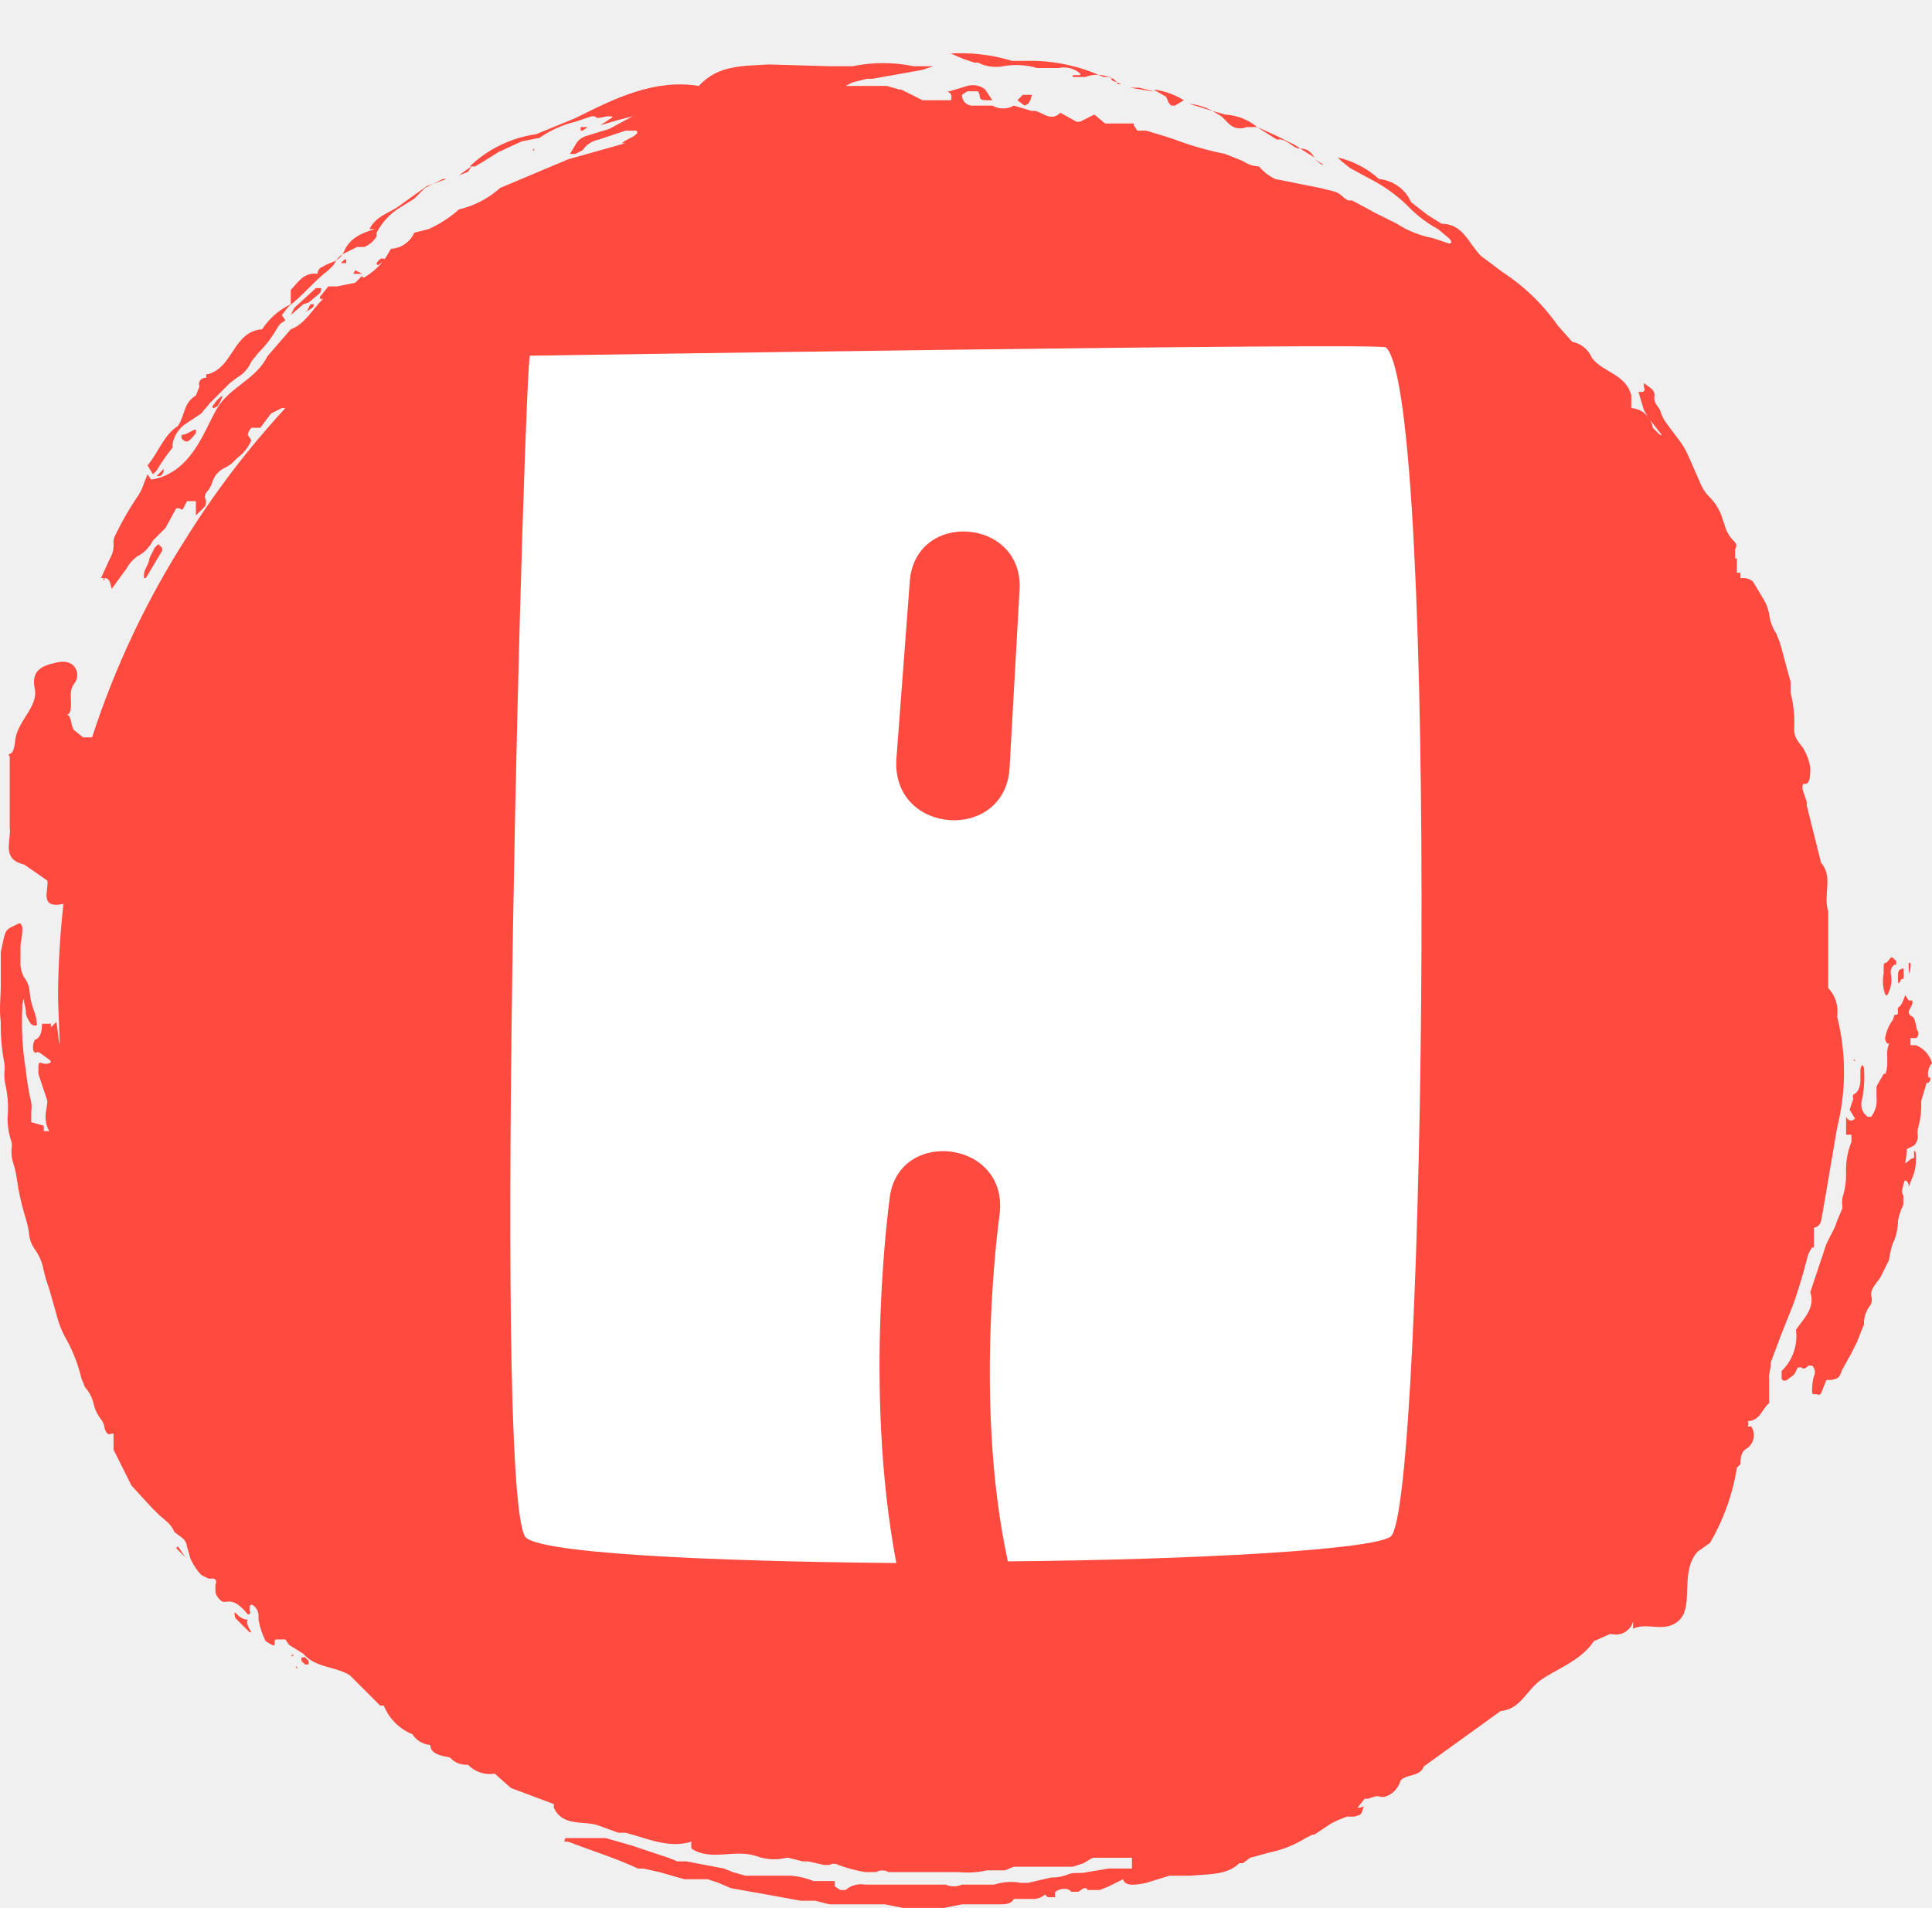
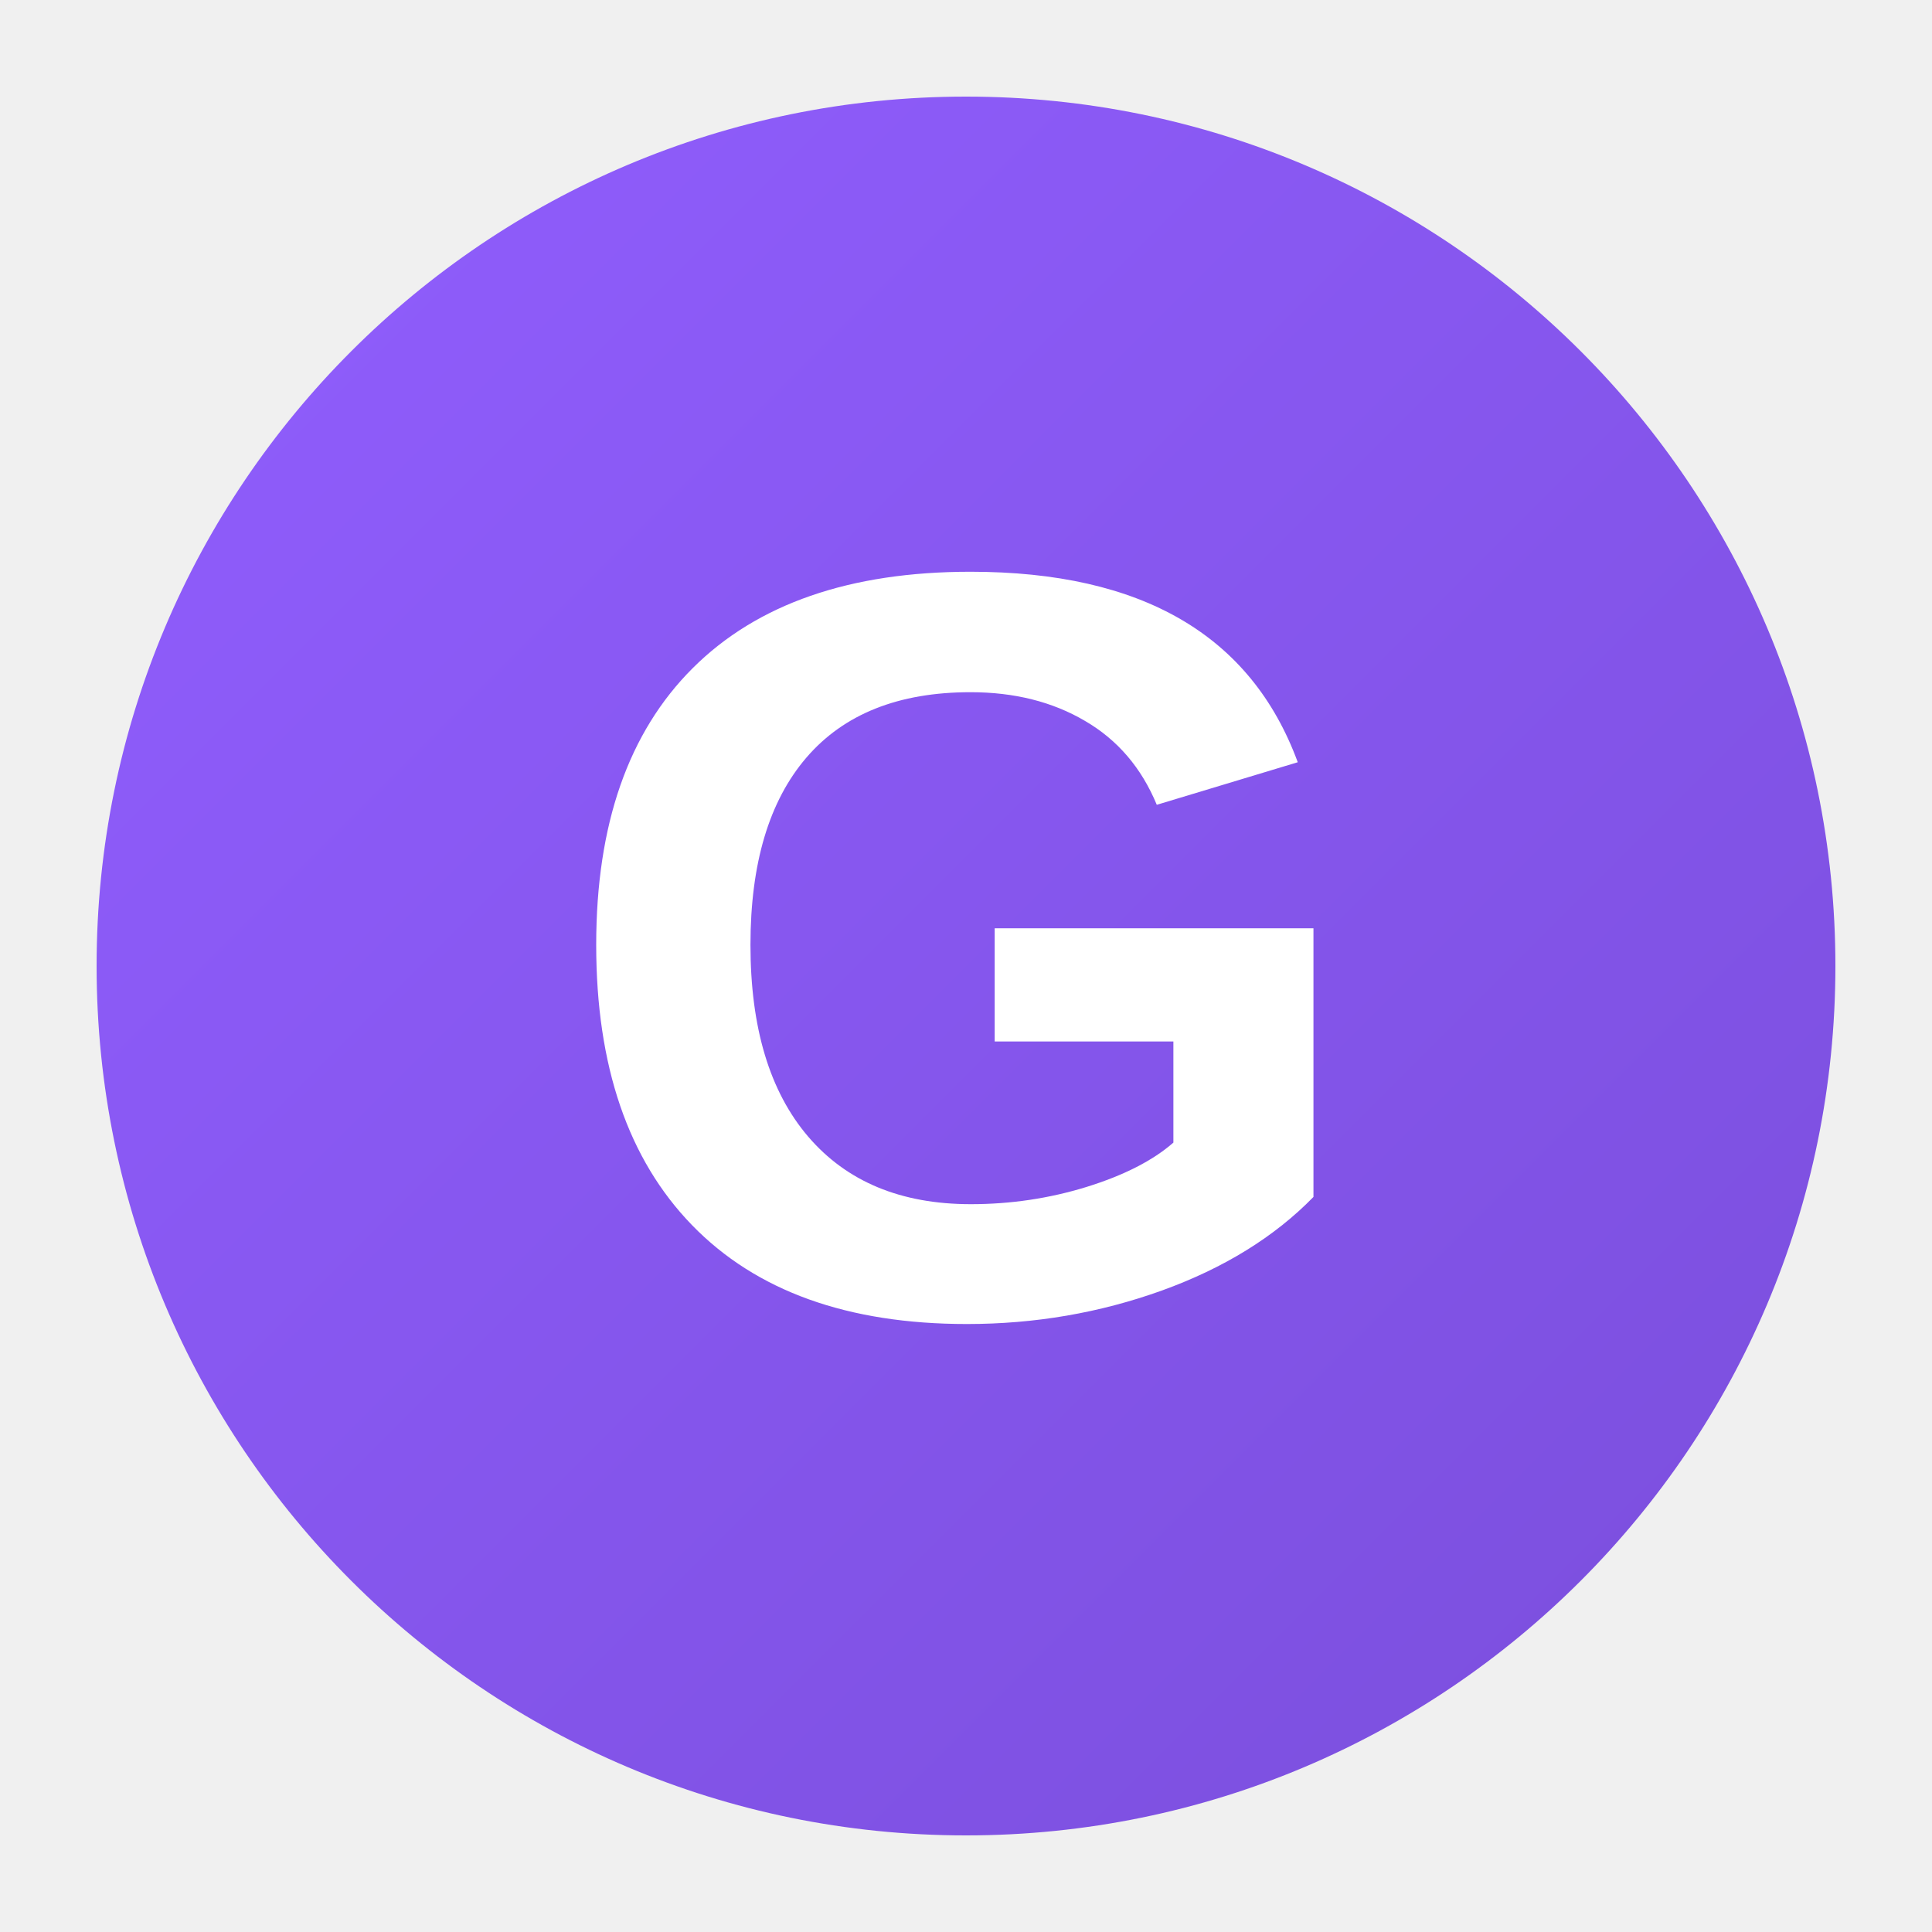
- <svg xmlns="http://www.w3.org/2000/svg" width="308.761" height="304.916" viewBox="0 0 106.008 104.687" class="css-1j8o68f" version="1.1" id="svg23">
-   <defs id="SvgjsDefs2684" />
-   <g id="SvgjsG2685" featurekey="rootContainer" transform="matrix(0.9820593,0,0,0.9820593,-0.05456052,0)" fill="#ff4a3f">
-     <g id="g17">
-       <path d="M19.8 15.3h.5l-.4-.2zm.5.1zm.8-.7c0 .1 0 .1.1.1l.4-.3c-.2-.1-.3-.1-.5.2zm.4-.2zm-4.1 2.3zm-.2.6l.3-.2c.1-.1.1-.2.1-.2h-.2l-.2.4c-.1-.1-.1 0 0 0zm2.2-2.9h-.1l-.2.2h.3zm-2.1 2.4l.6-.5c.1-.1.1-.2.1-.3h-.3l-1.2 1.1-.2.4.7-.6zm-1.1.8z" id="path3" />
-       <path d="M9.7 25v-.2a1.7 1.7 0 0 1 .7-1.1l.9-.6.5-.6.7-.7.4-.4.4-.3a1.9 1.9 0 0 0 .8-.9l.4-.5a5.9 5.9 0 0 0 1-1.3l.2-.3.3-.2-.2-.3.4-.5c.8-.6 1.4-1.4 2.2-2l.3-.3a1.4 1.4 0 0 1 .5-.6l.8-.4h.4a1.4 1.4 0 0 0 .7-.6V13a3.5 3.5 0 0 1 1.3-1.4l.8-.5.2-.2.4-.4 1-.5h.2l-1.1.4-1.4 1c-.6.5-1.4.6-1.8 1.4h.3c-.7.2-1.4.5-1.7 1.2s-.8.6-1.2.9a.4.4 0 0 0-.3.4c-.8-.1-1.1.5-1.5.9v.8a3.9 3.9 0 0 0-1.6 1.4c-1.6.1-1.6 2.1-3 2.5h-.1a.2.2 0 0 0 0 .2c-.3 0-.5.2-.4.5l-.2.5c-.7.4-.6 1.1-1 1.7-.8.5-1.1 1.5-1.7 2.2l.3.5.2-.2a11.6 11.6 0 0 1 .9-1.3zM53.9 3.3l.6.2h.2a2.2 2.2 0 0 0 1.4.2 4.1 4.1 0 0 1 1.9.1h1.2a1.4 1.4 0 0 1 1.2.3.1.1 0 0 1 0 .1H60a.1.1 0 0 0 0 .1h.7a1.8 1.8 0 0 1 1.3 0c.2 0 .1.1.2.2l.5.2h-.2c-.2-.4-.5-.4-.8-.4a9.7 9.7 0 0 0-4.3-.9h-.8A9.8 9.8 0 0 0 53 3h.2zm7.3 3.1zM50.3 4.7zm10.9 1.7h.2-.2zM19 14.7zm32.1-10zm17.6 2.2a.9.9 0 0 0 1 .2h.6a3.1 3.1 0 0 0-1.8-.7l-.7-.2.5.3zm-3.4-1.3c0 .1.1.2.2.3h.2l.5-.3a4.2 4.2 0 0 0-1.7-.6l.7.4zm7.4 2.7l.8.5c-.2-.3-.4-.5-.8-.5z" id="path5" />
-       <path d="M99 76.1l.6-1.6.6-1.5c.2-.5.6-1.8.8-2.6a1.7 1.7 0 0 1 .3-.7h.1v-1.1c.5-.1.4-.6.5-.9l.8-4.7a12.7 12.7 0 0 0 0-6.2 1.9 1.9 0 0 0-.5-1.6v-4.3c-.3-.9.3-1.9-.4-2.7L101 45a.4.4 0 0 0 0-.2l-.2-.6a.5.5 0 0 1 0-.4h.1c.3 0 .3-.5.3-.9a3 3 0 0 0-.4-1.1l-.3-.4a1.1 1.1 0 0 1-.2-.7 6.7 6.7 0 0 0-.2-2v-.6c-.2-.7-.4-1.5-.6-2.2l-.2-.5a2.5 2.5 0 0 1-.4-1.1 2.5 2.5 0 0 0-.3-.8l-.6-1a.8.8 0 0 0-.6-.2h-.1V32h-.2v-.8H97V31a.4.4 0 0 0 0-.1v-.2c.1-.2.1-.3-.1-.5a1.8 1.8 0 0 1-.4-.6l-.2-.6a2.9 2.9 0 0 0-.7-1.2 2.2 2.2 0 0 1-.5-.7l-.7-1.6a4.3 4.3 0 0 0-.6-1l-.6-.8a2.4 2.4 0 0 1-.4-.8l-.2-.3a.6.6 0 0 1-.1-.5.5.5 0 0 0-.2-.4l-.4-.3v.2c.1.2 0 .3-.1.3h-.2l.3 1 .3.5.7.9h-.1l-.2-.2-.2-.2a1.3 1.3 0 0 0-1.2-1.1v-.7c-.3-1.2-1.6-1.3-2.2-2.1a1.5 1.5 0 0 0-1.1-.9l-.8-.9a11.3 11.3 0 0 0-3.1-3l-.8-.6-.4-.3c-.7-.7-1-1.8-2.2-1.8l-.8-.5-.9-.7a2.2 2.2 0 0 0-1.8-1.3 5.1 5.1 0 0 0-2.3-1.2l.2.2.5.4 1.3.7a8.5 8.5 0 0 1 2.1 1.6 6.8 6.8 0 0 0 1.5 1.1l.6.5c.1.1.2.2.1.3H81l-.9-.3a5.6 5.6 0 0 1-2-.8l-1.2-.6-1.3-.7h-.2c-.3-.1-.4-.4-.8-.5l-.8-.2-2.5-.5a2.6 2.6 0 0 1-.9-.7 1.7 1.7 0 0 1-.9-.3l-1-.4a18.1 18.1 0 0 1-2.8-.8l-.6-.2-1-.3h-.5l-.2-.3v-.1h-1.6l-.6-.5-.4.2-.4.2h-.2l-.9-.5c-.6.6-1.1-.2-1.6-.1l-1-.3a1.2 1.2 0 0 1-1.2 0h-1.2a.6.6 0 0 1-.5-.6l.3-.2h.6a.7.7 0 0 1 .1.3c0 .2.2.2.5.2h.2l-.4-.6a1.1 1.1 0 0 0-1-.2l-1 .3H53c.3.2.2.3.2.5h-1.6l-.4-.2-.8-.4h-.1l-.7-.2h-2.3l.4-.2.8-.2h.3l1.7-.3 1.1-.2.6-.2h-1.1a8.4 8.4 0 0 0-3.4 0h-1.3L43 3.6c-1.4.1-2.8 0-3.9 1.2-2.5-.4-4.7.7-6.9 1.8l-2.2.9a6.7 6.7 0 0 0-3.7 1.8h.3l.5-.3.8-.5 1.3-.6 1-.2a6 6 0 0 1 2-.9l.9-.3h.2c.1.2.5 0 .7 0h.2c.1 0 .1.1 0 .1l-.6.4 1-.3.8-.2-1.3.7-1.3.4a1 1 0 0 0-.6.5l-.3.5h.3l.4-.2a1.4 1.4 0 0 1 .9-.6l1.5-.5h.5a.1.1 0 0 1 .1.2c-.2.2-.6.3-.8.5h.2l-3.2.9-3.8 1.6a5.2 5.2 0 0 1-2.3 1.2 6.6 6.6 0 0 1-1.7 1.1l-.8.2a1.5 1.5 0 0 1-1.3.9l-.3.5a3.7 3.7 0 0 1-1.2 1.1h-.1v-.1l-.2.2-.2.2-1 .2h-.5l-.4.5c-.1.1-.1.2 0 .2h.1c-.6.6-1 1.4-1.8 1.7L15 19.9c-.6 1.2-1.8 1.6-2.6 2.6s-1.4 3.9-3.9 4.3l-.2-.3-.2.5a2.7 2.7 0 0 1-.4.8 16.9 16.9 0 0 0-1.2 2.1.8.8 0 0 0-.1.5 1.4 1.4 0 0 1-.2.8l-.5 1.1h.2c.3 0 .3.3.4.6l.8-1.1a2.2 2.2 0 0 1 .6-.7 2 2 0 0 0 .9-.9l.3-.3.4-.4.6-1.1h.2c.1.1.1.1.2 0l.2-.4h.5v.8l.5-.5a.5.5 0 0 0 0-.5.4.4 0 0 1 .1-.3 1.5 1.5 0 0 0 .3-.5 1.3 1.3 0 0 1 .8-.9l.3-.2.3-.3a2.4 2.4 0 0 0 .8-1l-.2-.3c0-.1.1-.3.2-.4h.5l.6-.8.6-.3h.2a48.8 48.8 0 0 0-5.5 7.2h-.1.1a48.4 48.4 0 0 0-5.3 11.2h-.5l-.5-.4c-.2-.2-.1-.7-.4-.9h.1c.3-.5-.1-1.2.3-1.7s.1-1.4-.9-1.2-1.5.5-1.3 1.5-1 1.8-1.1 2.9-.5.5-.3.9v3.9c.1.8-.5 1.8.8 2.1l1.3.9c.1.5-.5 1.6.9 1.3a49.2 49.2 0 0 0-.3 5c0 1.1.1 2.2.1 3.3v-.4c-.1-.4-.1-.8-.2-1.3l-.3.3v-.2h-.5c0 .5-.1.8-.4.9a.9.9 0 0 0-.1.5c0 .1.1.3.2.2s.4.2.7.4-.2.3-.4.2-.2.1-.2.3v.3l.5 1.5c0 .3-.1.6-.1.9a1.7 1.7 0 0 0 .2.8h-.3v-.3l-.7-.2v-.6a1.5 1.5 0 0 0 0-.5 14.6 14.6 0 0 1-.3-1.8 16.6 16.6 0 0 1-.2-3.5.9.9 0 0 1 .1-.5v.2a2.9 2.9 0 0 1 .1.5.8.8 0 0 0 .1.4c.1.2.2.4.4.4s.1-.1.1-.2a2.1 2.1 0 0 0-.1-.5 4.2 4.2 0 0 1-.3-1.3 1.5 1.5 0 0 0-.3-.7 1.6 1.6 0 0 1-.2-.9v-.8c0-.3.1-.6.1-.9a.5.5 0 0 0-.1-.4h-.1c-.8.4-.7.2-1 1.6V55c0 .7-.1 1.4 0 2.1a10.8 10.8 0 0 0 .2 2.3 1.8 1.8 0 0 1 0 .5 3.1 3.1 0 0 0 .1.9 5.9 5.9 0 0 1 .1 1.3 3.9 3.9 0 0 0 .2 1.7 1.2 1.2 0 0 1 0 .4 2.1 2.1 0 0 0 .1.8 4.9 4.9 0 0 1 .2.9 14 14 0 0 0 .5 2.2 5 5 0 0 1 .2 1 1.7 1.7 0 0 0 .3.7 2.9 2.9 0 0 1 .5 1.2 8.5 8.5 0 0 0 .3 1l.4 1.4a5.4 5.4 0 0 0 .6 1.5 8.5 8.5 0 0 1 .8 2.1l.2.5a2.1 2.1 0 0 1 .5 1 2.1 2.1 0 0 0 .4.8 1 1 0 0 1 .2.5c.1.3.2.4.4.3h.1v.9l.5 1 .5 1 1.1 1.2.4.4c.3.3.7.5.9 1l.4.3a.7.7 0 0 1 .3.5l.2.7a3.3 3.3 0 0 0 .6.9l.4.2h.3a.2.2 0 0 1 .1.3 2.5 2.5 0 0 0 0 .5.9.9 0 0 0 .4.5h.2c.4-.1.8.2 1.2.7h.1c0-.1.1-.1 0-.2v-.2c0-.1.1-.2.2-.1a.7.7 0 0 1 .3.6v.2a4.3 4.3 0 0 0 .4 1.2c.5.3.5.3.5.1s0-.2.2-.2h.4l.2.3.8.5c.7.8 1.8.7 2.6 1.2l1.7 1.7h.2a2.9 2.9 0 0 0 1.6 1.6 1.3 1.3 0 0 0 1 .6c0 .5.6.6 1.1.7a1.2 1.2 0 0 0 .8.4h.2a1.7 1.7 0 0 0 1.5.5l.9.8 2.4.9v.2c.5 1.1 1.7.7 2.5 1l1.1.4h.4c1.2.3 2.4.9 3.7.5a.7.7 0 0 0 0 .4c1.1.7 2.4 0 3.6.4a2.9 2.9 0 0 0 1.7.1h.1l.8.2h.3l.9.2h.3a.5.5 0 0 1 .5 0 7.9 7.9 0 0 0 1.5.4h.6a.7.7 0 0 1 .7 0h3.9a5 5 0 0 0 1.6-.1h1l.5-.2H60l.6-.2.5-.3h2.2v.6H62l-1.2.2c-.4.1-.7 0-1 .1a2.4 2.4 0 0 1-1 .2l-1.3.3h-.4a3.1 3.1 0 0 0-1.5.1h-1.8a1.1 1.1 0 0 1-.9 0h-4.5a1.3 1.3 0 0 0-1.1.3H47l-.3-.2v-.3h-1.2a4.1 4.1 0 0 0-1.3-.3h-2.5l-.7-.2-.5-.2-2.1-.4h-.5l-.5-.2-2.1-.7-1.4-.4h-2.2c-.1 0-.1.1-.1.2h.2c1.3.5 2.6.9 3.9 1.5h.3l.9.2 1.4.4h1.3l.6.2.7.3 1.7.3 1.1.2 1.1.2h.8l.8.2h3.1l1 .2h2.3l1-.2H56c.4 0 .6-.1.7-.3h1a1 1 0 0 0 .8-.3c-.1.1 0 .1.1.2h.4v-.2c0-.1 0-.1.2-.2s.6-.1.7.1h.4l.3-.2c.2 0 .2 0 .2.1h.7l.5-.2.8-.4c.1.3.4.4 1.3.2l1.3-.4h1.2c.9-.1 2 0 2.7-.7h.2l.4-.3 1.1-.3a6.1 6.1 0 0 0 2-.8l.4-.2h.1l.9-.6.4-.2.5-.2h.4c.4-.1.4-.1.5-.4s0-.1-.2-.1h-.1l.4-.5h.2c.3-.1.5-.2.7-.1h.2a1.3 1.3 0 0 0 .9-.9c.3-.4 1.1-.2 1.3-.8l4.3-3.1c1.1-.1 1.4-1.1 2.2-1.7s2.3-1.1 3-2.2l.9-.4h.1a1 1 0 0 0 1.2-.7v.4c.8-.4 1.8.3 2.6-.5s0-2.7 1-3.8l.7-.5a12.1 12.1 0 0 0 1.5-4.2l.2-.2c0-.3 0-.7.4-.9a.9.9 0 0 0 .2-1.2h-.2a.3.3 0 0 0 0-.3c.7 0 .8-.7 1.2-1V77a.5.5 0 0 1 0-.2 3.8 3.8 0 0 0 .1-.7zM5.9 32.2z" id="path7" />
-       <path d="M26.4 9.3l-.3.2-.4.3.5-.2zm6.1-2h.1l.3-.2h-.4zm-2.6 1l-.1.1h.1v-.1zm-1.5 1.4zm1.3-.2zm-6.3 3.1zM9.2 26.2l-.4.4H9a.4.4 0 0 0 .2-.4zm3-3.5a2.1 2.1 0 0 0 .3-.6 1.5 1.5 0 0 0-.5.5c-.1.1-.1.2 0 .2zM11 24.2V24c-.2 0-.5.3-.8.3v.2c.3.3.4.2.8-.3zm3 66.2zM73.9 9.2h.1l-.5-.3zm-2.5-1.4c.5-.1.8.4 1.2.5h.1l-.3-.2-1-.5-1.1-.5.3.2zM52.8 3.1zm11.7 2h-.1l-1.2-.2h.5zm2 .7l1.3.4a3.3 3.3 0 0 0-1.3-.4zm-9 0a1 1 0 0 0 .2-.5h-.5l-.3.3.4.3zm9 1.6zM49.9 4.2zm2.9.7zM48.5 4zm13.8 2.1a.5.5 0 0 0 0 .1zm44.8 52.3h-.3V58h.3c.1 0 .2-.3.1-.4s-.1-.7-.3-.8a.3.3 0 0 1-.2-.3l.2-.4a.4.4 0 0 0 0-.2h-.2l-.2-.3c-.1.3-.2.6-.4.7a.5.5 0 0 0 0 .2c0 .1 0 .2-.1.2h-.1a1.1 1.1 0 0 1-.1.3 2.3 2.3 0 0 0-.4.9.4.4 0 0 0 .1.4h.1a1.7 1.7 0 0 0-.1.8v.4a1.8 1.8 0 0 1-.1.5h-.1l-.4.7v.6a1.5 1.5 0 0 1-.3 1.1h-.2l-.2-.2a.9.9 0 0 1-.1-.8 6.5 6.5 0 0 0 .1-1.7c0-.1-.1-.2-.1-.2a.5.5 0 0 0-.1.3v.6c0 .2-.1.6-.3.7s-.1.2-.1.3l-.2.6.3.5c-.2.2-.4.1-.5-.1v1h.3v.4a4.2 4.2 0 0 0-.3 1.4 3.3 3.3 0 0 0 0 .4 4 4 0 0 1-.2 1.3 2 2 0 0 0 0 .6l-.3.7a3.2 3.2 0 0 1-.3.7l-.3.6-.9 2.7c.3.9-.4 1.5-.8 2.1a2.7 2.7 0 0 1-.8 2.3v.4c0 .1.1.2.3.1l.4-.3.2-.4h.2c.1.1.2.1.4-.1h.2a.5.5 0 0 1 .1.6 2.9 2.9 0 0 0-.1.8c0 .1 0 .2.1.2h.2c.1.1.2 0 .3-.3l.2-.5h.3c.4-.1.4-.1.6-.6l.5-.9.3-.6.4-1a1.6 1.6 0 0 1 .3-1 .6.6 0 0 0 .1-.6c0-.2 0-.3.2-.6l.3-.4.5-1a4.7 4.7 0 0 1 .2-.9 3 3 0 0 0 .3-1.3 3.8 3.8 0 0 1 .3-.9v-.5c-.1-.2-.1-.2 0-.6s.1-.2.2-.2a.4.4 0 0 1 .1.3l.2-.5a2.3 2.3 0 0 0 .2-.9v-.3c0-.1 0-.3-.1-.3v.4c-.2 0-.3.2-.5.3a6.4 6.4 0 0 0 .1-.8l.4-.2a.7.7 0 0 0 .2-.6 1.4 1.4 0 0 1 0-.3 4.8 4.8 0 0 0 .2-1.4v-.2l.3-1h.1a.3.3 0 0 0 .1-.3h-.1a.9.9 0 0 1 .2-.8 1.5 1.5 0 0 0-.9-1zm-1.2 7.8zm-.2-9.9zm0 0zM9.1 30.8a.3.3 0 0 0 0-.2l-.2-.2-.2.2-.3.6c0 .3-.3.6-.3.9v.2h.1zm96.3 24.8h.1a1.7 1.7 0 0 0 .2-1.2.5.5 0 0 1 .2-.5h.1v-.2l-.2-.2h-.1c-.1.1-.2.3-.3.3s-.1.1-.1.3v.3a2.2 2.2 0 0 0 .1 1.2zM13.2 90.1c-.1 0 0 .2 0 .3l.8.8h.1c-.2-.3-.3-.6-.2-.7a.9.9 0 0 1-.5-.2zm.8.3zm92.3-35.7h.1a2 2 0 0 0 0-.6c-.3.1-.3.1-.3.6s.1.1.2 0z" id="path9" />
-       <path d="M106.7 62a.6.6 0 0 0 .1-.5c0-.1-.1-.2-.1-.1h-.2v.2c0 .4.1.5.2.4zm.1-8.2h-.1v.6a1 1 0 0 0 .1-.6zM17.1 92.6h-.2v.2l.2.2h.2v-.2zm86.6-33.3c0-.1 0-.1-.1-.1zM9.9 86.5l.5.5-.4-.6z" id="path11" />
-       <circle cx="10.5" cy="87.1" transform="rotate(-24.8 10.4 87.159)" id="circle13" />
-       <path d="M9.7 30.1h-.1v.2-.2h.1zm83.2-6.6l-.2-.3h-.1zm-14.7 77.1zM5.9 32.2zm-.1.2a.3.3 0 0 0 .1-.2v.2zm1.9-4.9zM61.5 2.4zm42.8 58.2v.1-.1zM16.4 92.5h-.1c.1.1.2 0 .1-.1zm.2.7h.1l-.1-.1v.1zm73.9-71.3zm15.2 34.4zM14.6 91.7zm92.1-37zm-.8 11.4zM34.6 0z" id="path15" />
-     </g>
-   </g>
-   <g id="SvgjsG2686" featurekey="nameFeature-0" transform="matrix(2.284354,0,0,2.284354,27.98006,-5.60952)" fill="#ffffff">
-     <path d="M9.6 16.48 l-0.32 4.24 c-0.08 1.8 2.6 1.96 2.72 0.2 l0.24 -4.28 c0.12 -1.76 -2.56 -1.96 -2.64 -0.16 z M0.48 11 l0 0 c0.04 0 20.48 -0.32 20.56 -0.2 c1.28 1.12 0.96 27.8 0.12 28.56 c-0.4 0.32 -4.64 0.56 -9.2 0.6 c-0.84 -3.84 -0.2 -8.32 -0.2 -8.32 c0.24 -1.8 -2.44 -2.12 -2.64 -0.4 c0 0.04 -0.64 4.52 0.16 8.76 c-4.56 -0.04 -8.68 -0.24 -8.92 -0.64 c-0.8 -1.44 0 -28.28 0.12 -28.36 z" id="path20" />
-   </g>
+ <svg xmlns="http://www.w3.org/2000/svg" viewBox="0 0 100 100" width="100" height="100">
+   <defs>
+     <linearGradient id="purpleGradient" x1="0%" y1="0%" x2="100%" y2="100%">
+       <stop offset="0%" style="stop-color:#915EFF" />
+       <stop offset="100%" style="stop-color:#7a4edb" />
+     </linearGradient>
+   </defs>
+   <circle cx="50" cy="50" r="45" fill="url(#purpleGradient)" />
+   <text x="50" y="68" font-family="Arial, sans-serif" font-size="55" font-weight="bold" fill="white" text-anchor="middle">G</text>
</svg>
